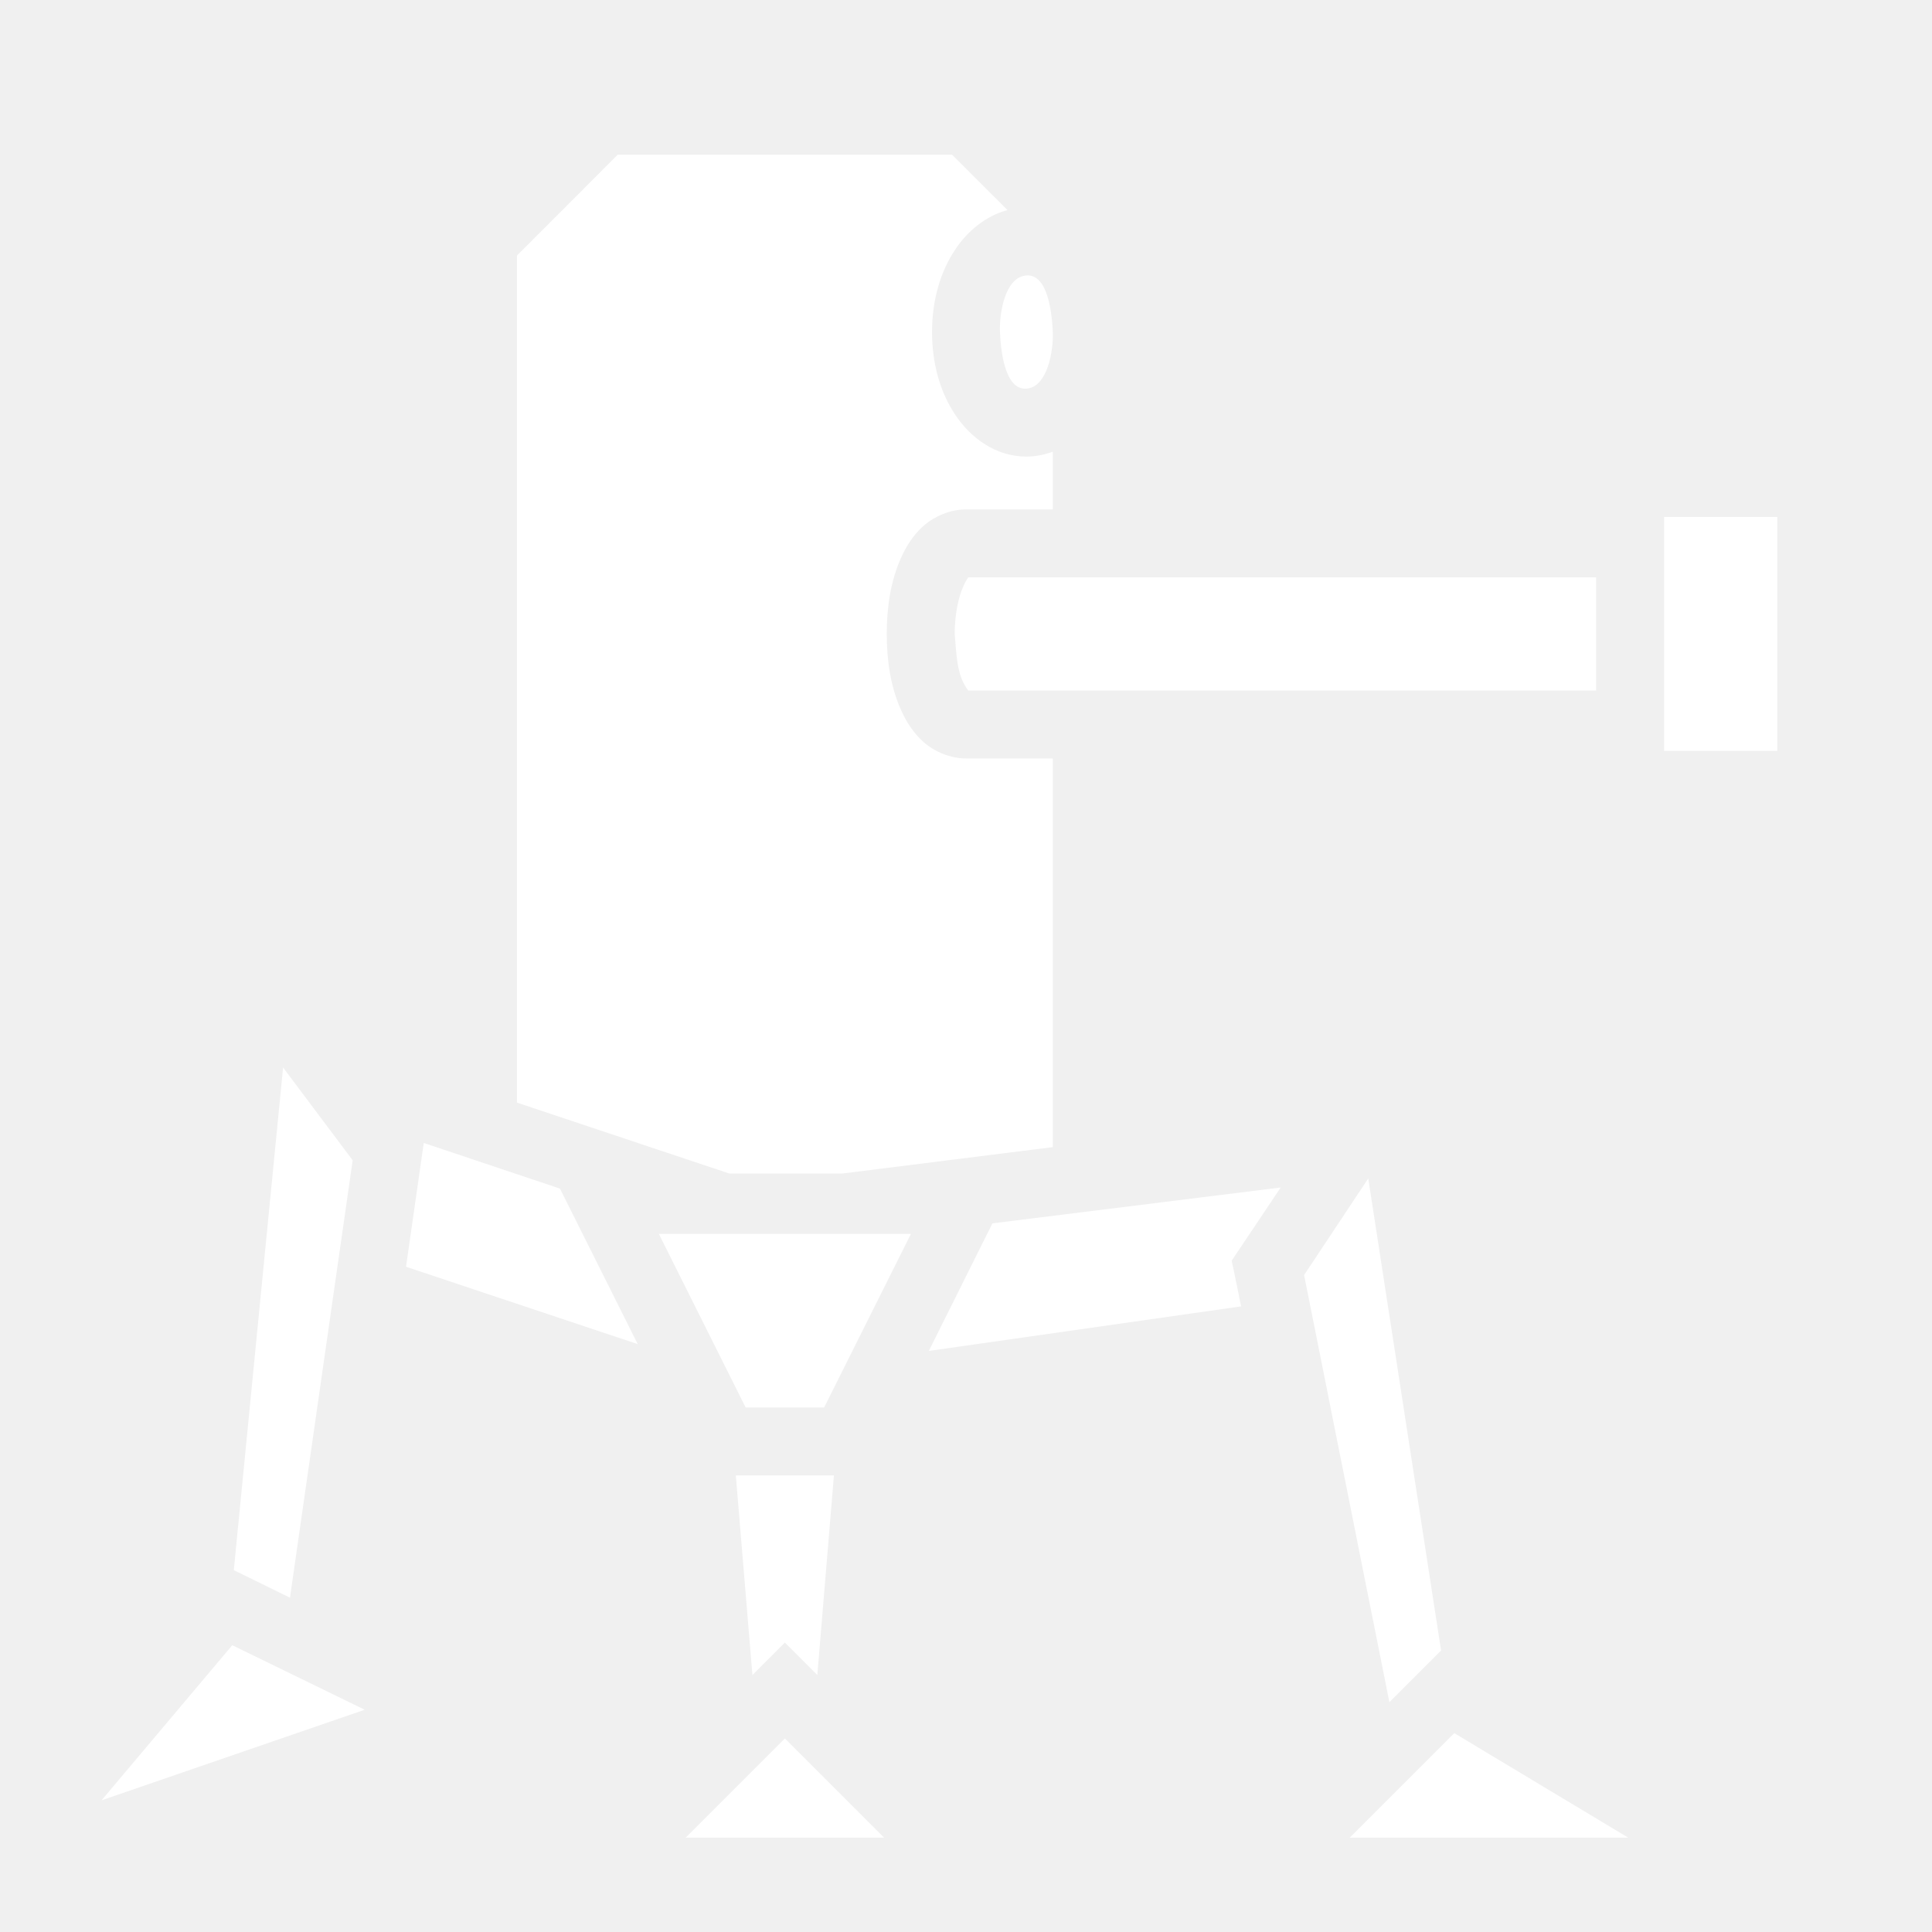
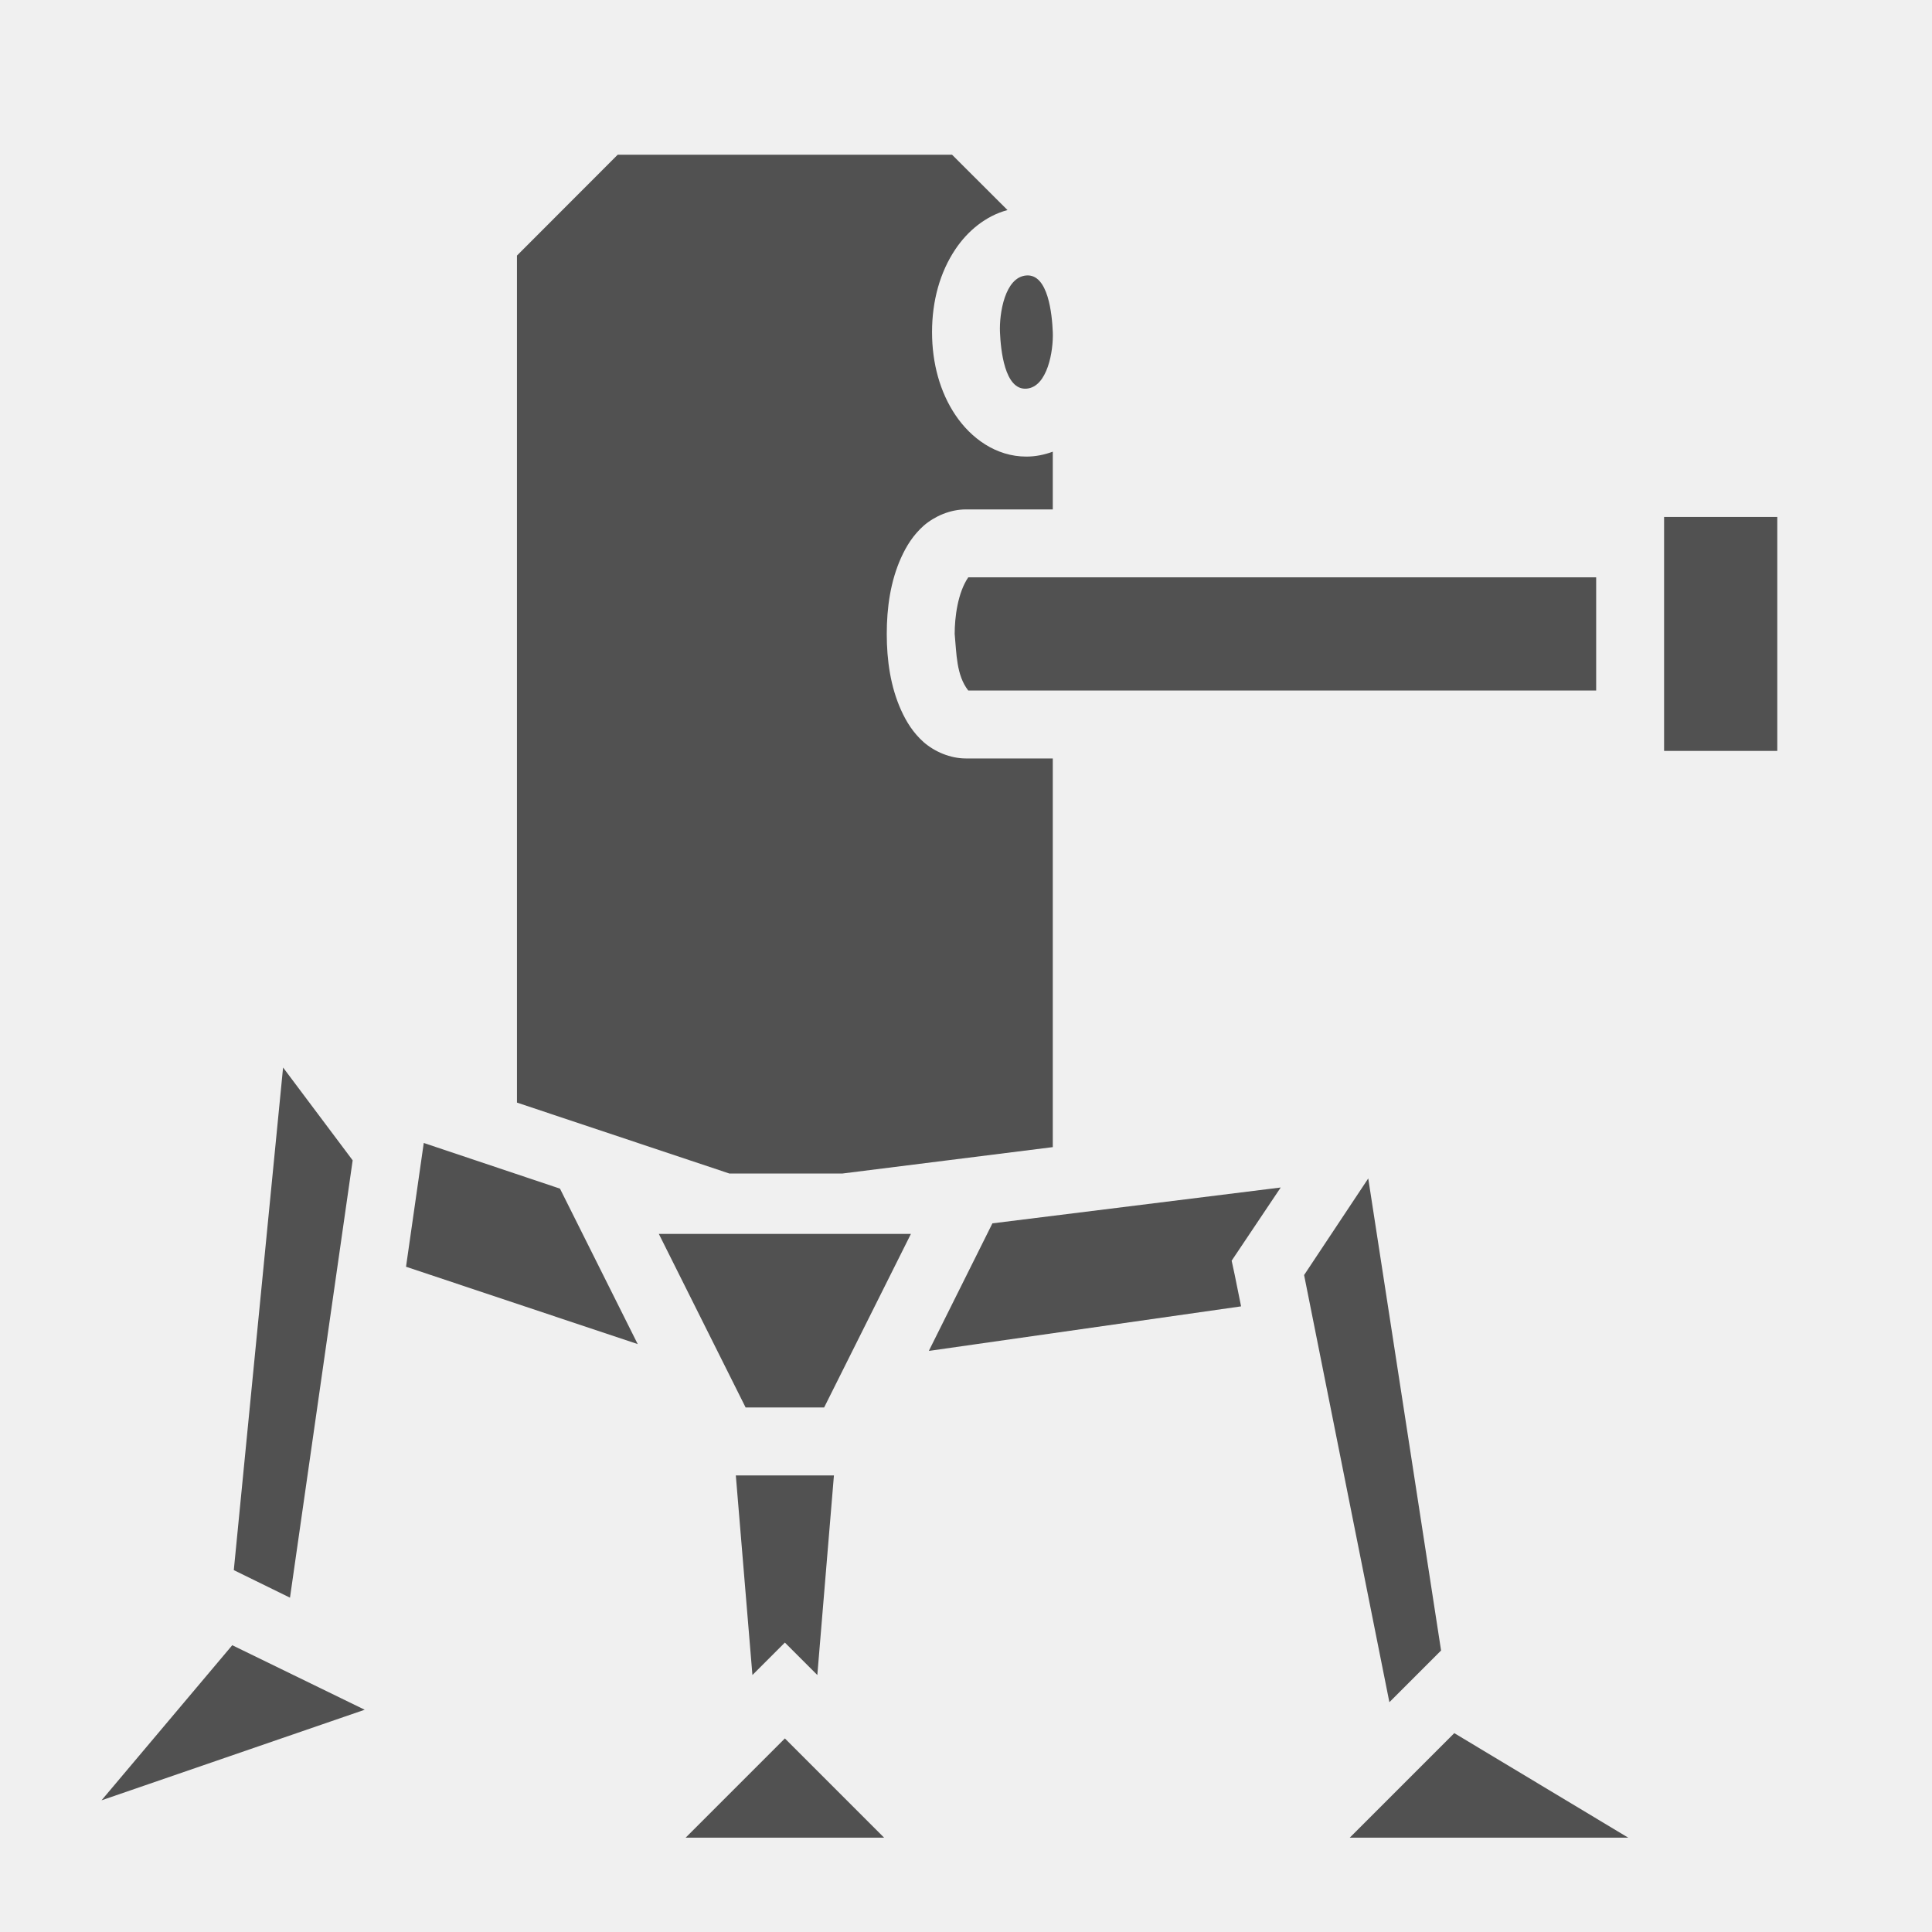
<svg xmlns="http://www.w3.org/2000/svg" viewBox="0 0 512 512" style="height: 512px; width: 512px;">
  <g class="" transform="translate(0,0)" style="touch-action: none;">
-     <path d="M163.7 41L137 67.73V292.2l56.3 18.8h29.9l55.8-7V201h-23c-4.2 0-8.3-1.8-11.2-4.3-2.8-2.5-4.6-5.4-6-8.5C236 182 235 175 235 168s1-14 3.8-20.2c1.4-3.1 3.2-6 6-8.5 2.9-2.5 7-4.3 11.2-4.3h23v-15.3c-2.2.8-4.5 1.3-7 1.3-8.1 0-14.7-4.9-18.8-11-4.1-6.1-6.2-13.75-6.2-22s2.1-15.86 6.2-21.96c3.2-4.78 8-8.83 13.8-10.37L252.3 41zM272 73c-5.7.43-7.2 10.07-7 15 .2 4.64 1.2 15.4 7 15 5.6-.4 7.2-10.05 7-15-.2-4.68-1.2-15.44-7-15zm169 64v62h30v-62zm-184.4 16c-2.8 4.1-3.6 10.6-3.6 15 .5 5.1.4 10.9 3.6 15H423v-30zM75.02 282.9L61.96 416.1l14.89 7.3 16.61-115.9zm37.28 20l-4.7 32.8 61.4 20.5-17.1-34.2-3.5-7zm250.3 9.4l-17 25.6 22.6 113.2 13.7-13.7zm-23.2 2.4l-76.4 9.5-16.8 33.7v.1l82.7-11.8-1.7-8.4-.8-3.7zM174.6 327l23 46h20.8l23-46zm20.4 64l4.4 52.9 8.6-8.6 8.6 8.6L221 391zM61.55 436l-34.64 41.1 69.74-24zm323.85 23.3L357.7 487h73.8zM208 460.7L181.7 487h52.6z" fill="#ffffff" fill-opacity="1" />
+     <path d="M163.7 41L137 67.73V292.2l56.3 18.8h29.9l55.8-7V201h-23c-4.2 0-8.3-1.8-11.2-4.3-2.8-2.5-4.6-5.4-6-8.5C236 182 235 175 235 168s1-14 3.8-20.2c1.4-3.1 3.2-6 6-8.5 2.9-2.5 7-4.3 11.2-4.3h23v-15.3c-2.2.8-4.5 1.3-7 1.3-8.1 0-14.7-4.9-18.8-11-4.1-6.1-6.2-13.75-6.2-22s2.1-15.86 6.2-21.96c3.2-4.78 8-8.83 13.8-10.37L252.3 41zM272 73c-5.7.43-7.2 10.07-7 15 .2 4.64 1.2 15.4 7 15 5.6-.4 7.2-10.05 7-15-.2-4.68-1.2-15.44-7-15zm169 64v62h30v-62zm-184.4 16c-2.8 4.1-3.6 10.6-3.6 15 .5 5.1.4 10.9 3.6 15H423v-30zM75.02 282.9L61.96 416.1l14.89 7.3 16.61-115.9zm37.28 20l-4.7 32.8 61.4 20.5-17.1-34.2-3.5-7zm250.3 9.4l-17 25.6 22.6 113.2 13.7-13.7zm-23.2 2.4l-76.4 9.5-16.8 33.7v.1l82.7-11.8-1.7-8.4-.8-3.7zM174.6 327l23 46h20.8l23-46zm20.4 64l4.4 52.9 8.6-8.6 8.6 8.6L221 391zM61.55 436l-34.64 41.1 69.74-24zm323.85 23.3L357.7 487h73.8zM208 460.7L181.7 487h52.6z" fill="#515151" fill-opacity="1" />
  </g>
</svg>
